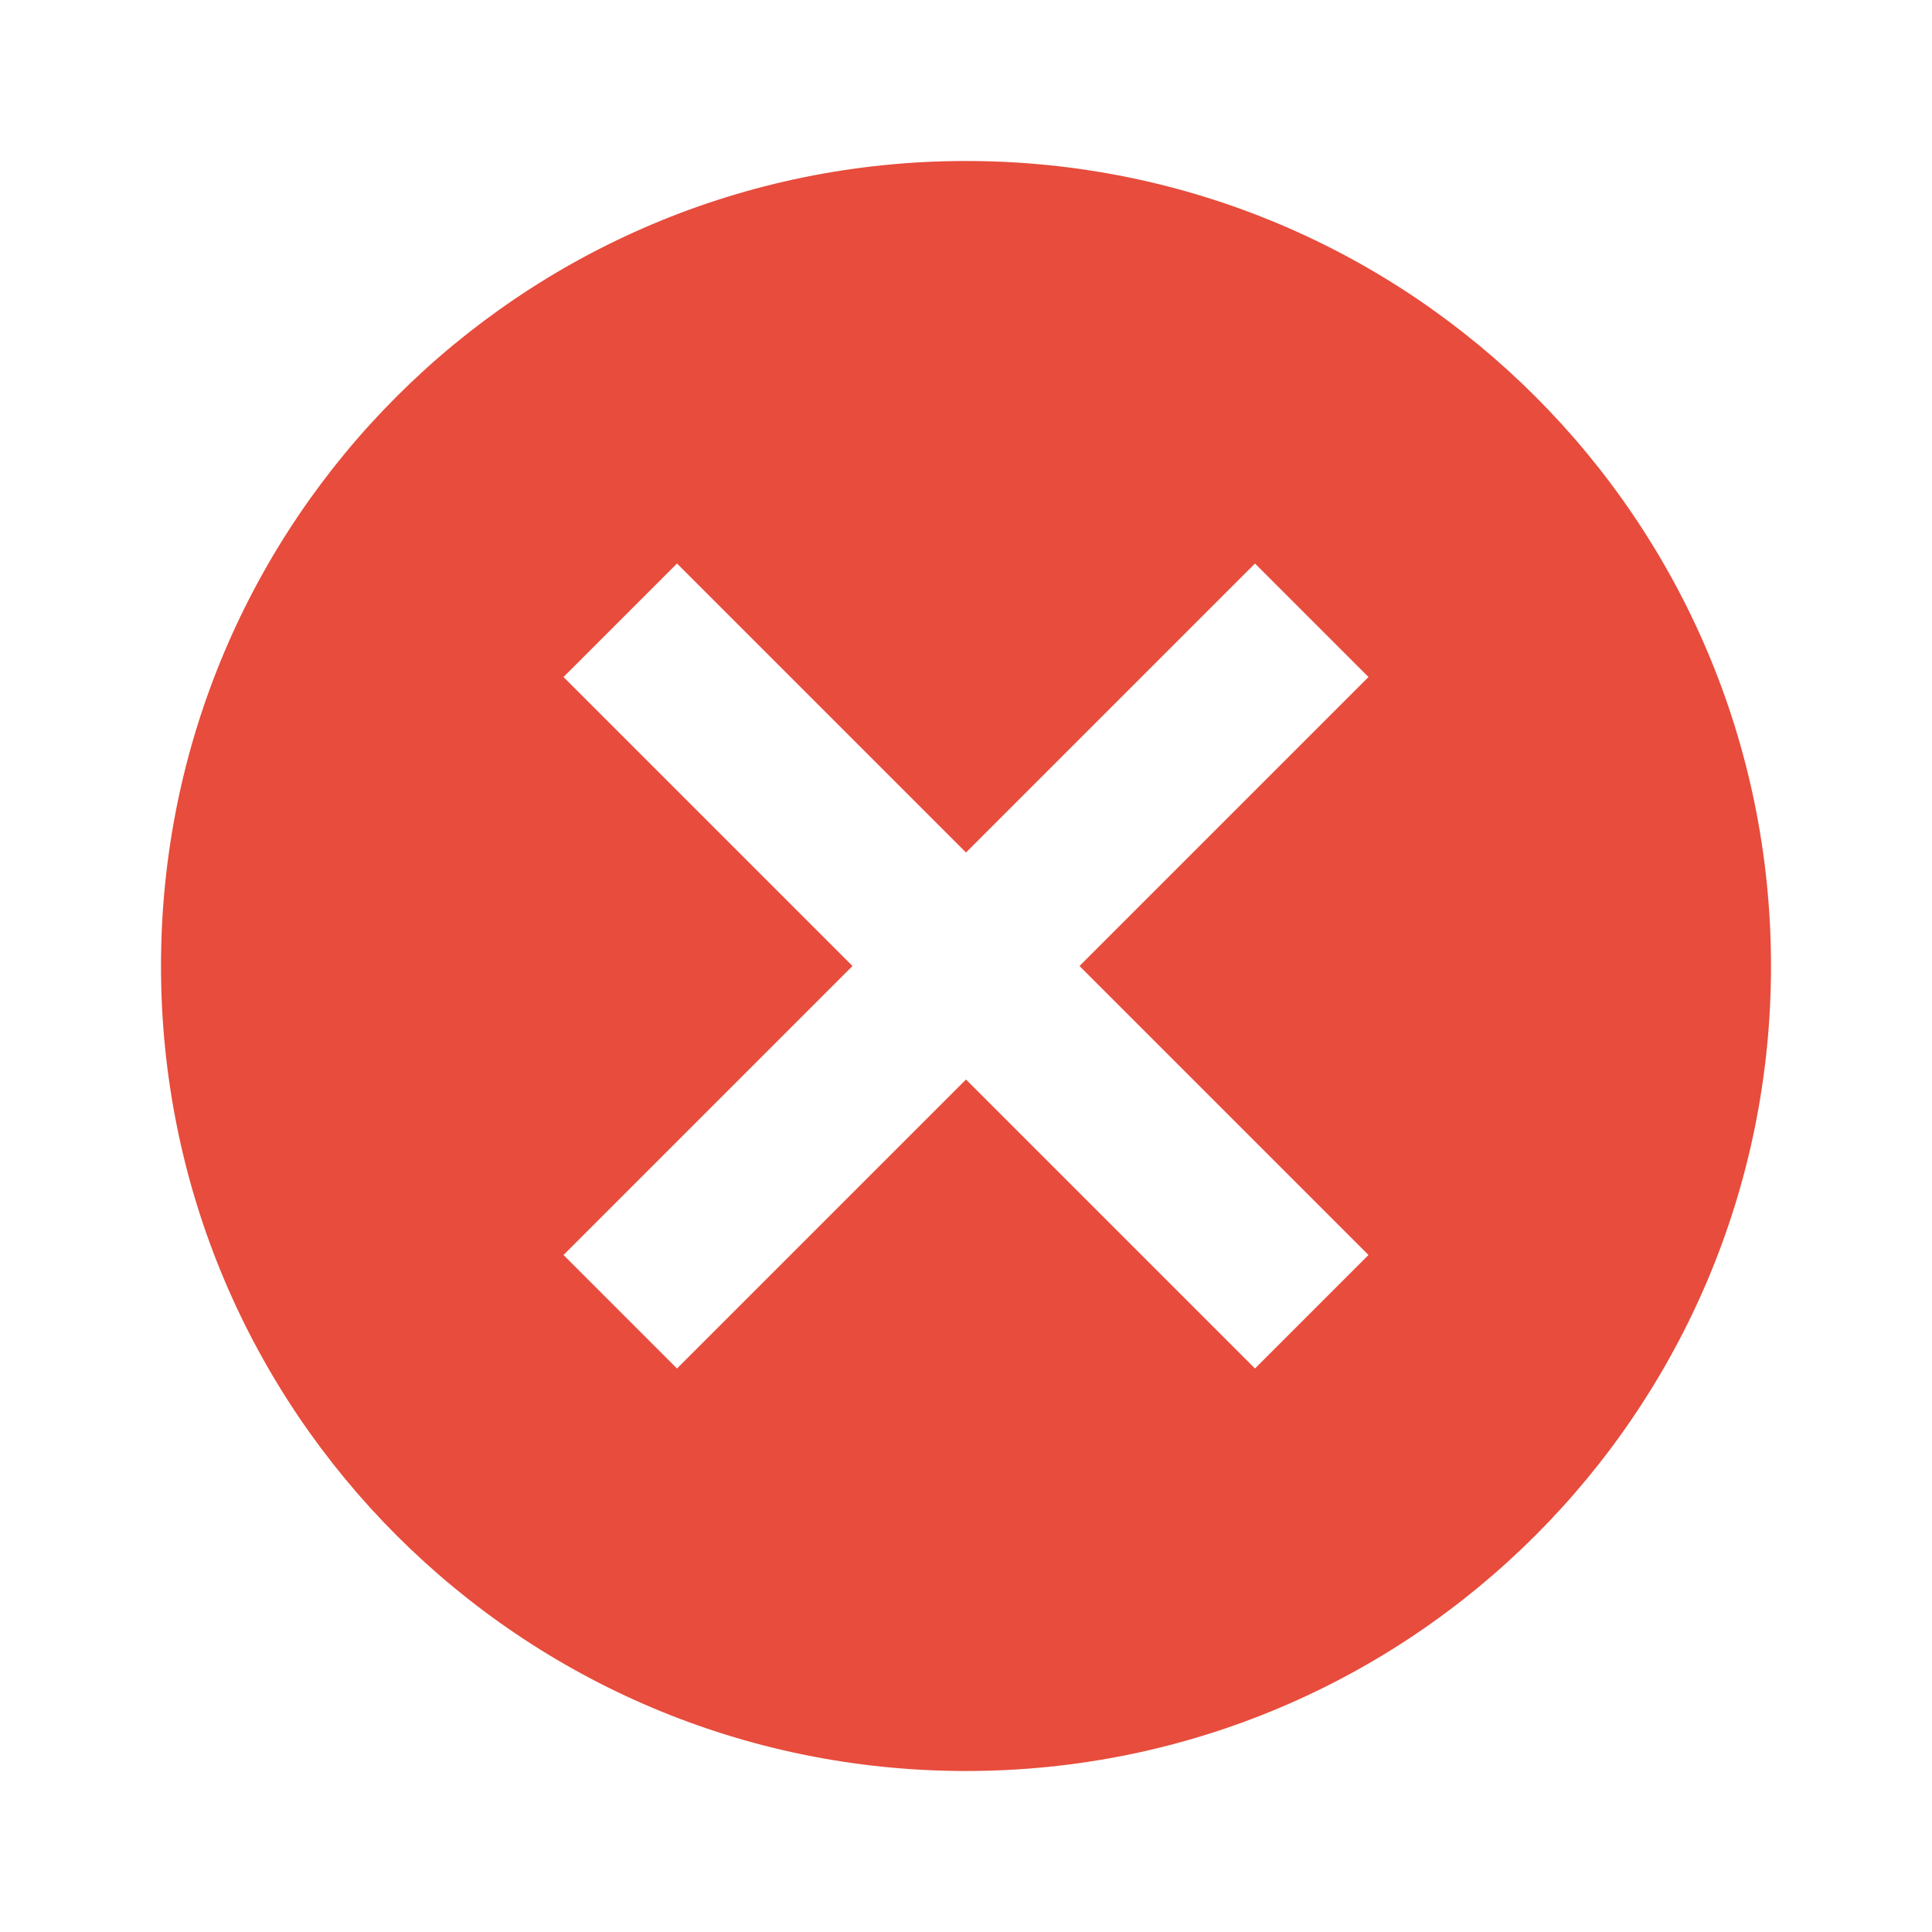
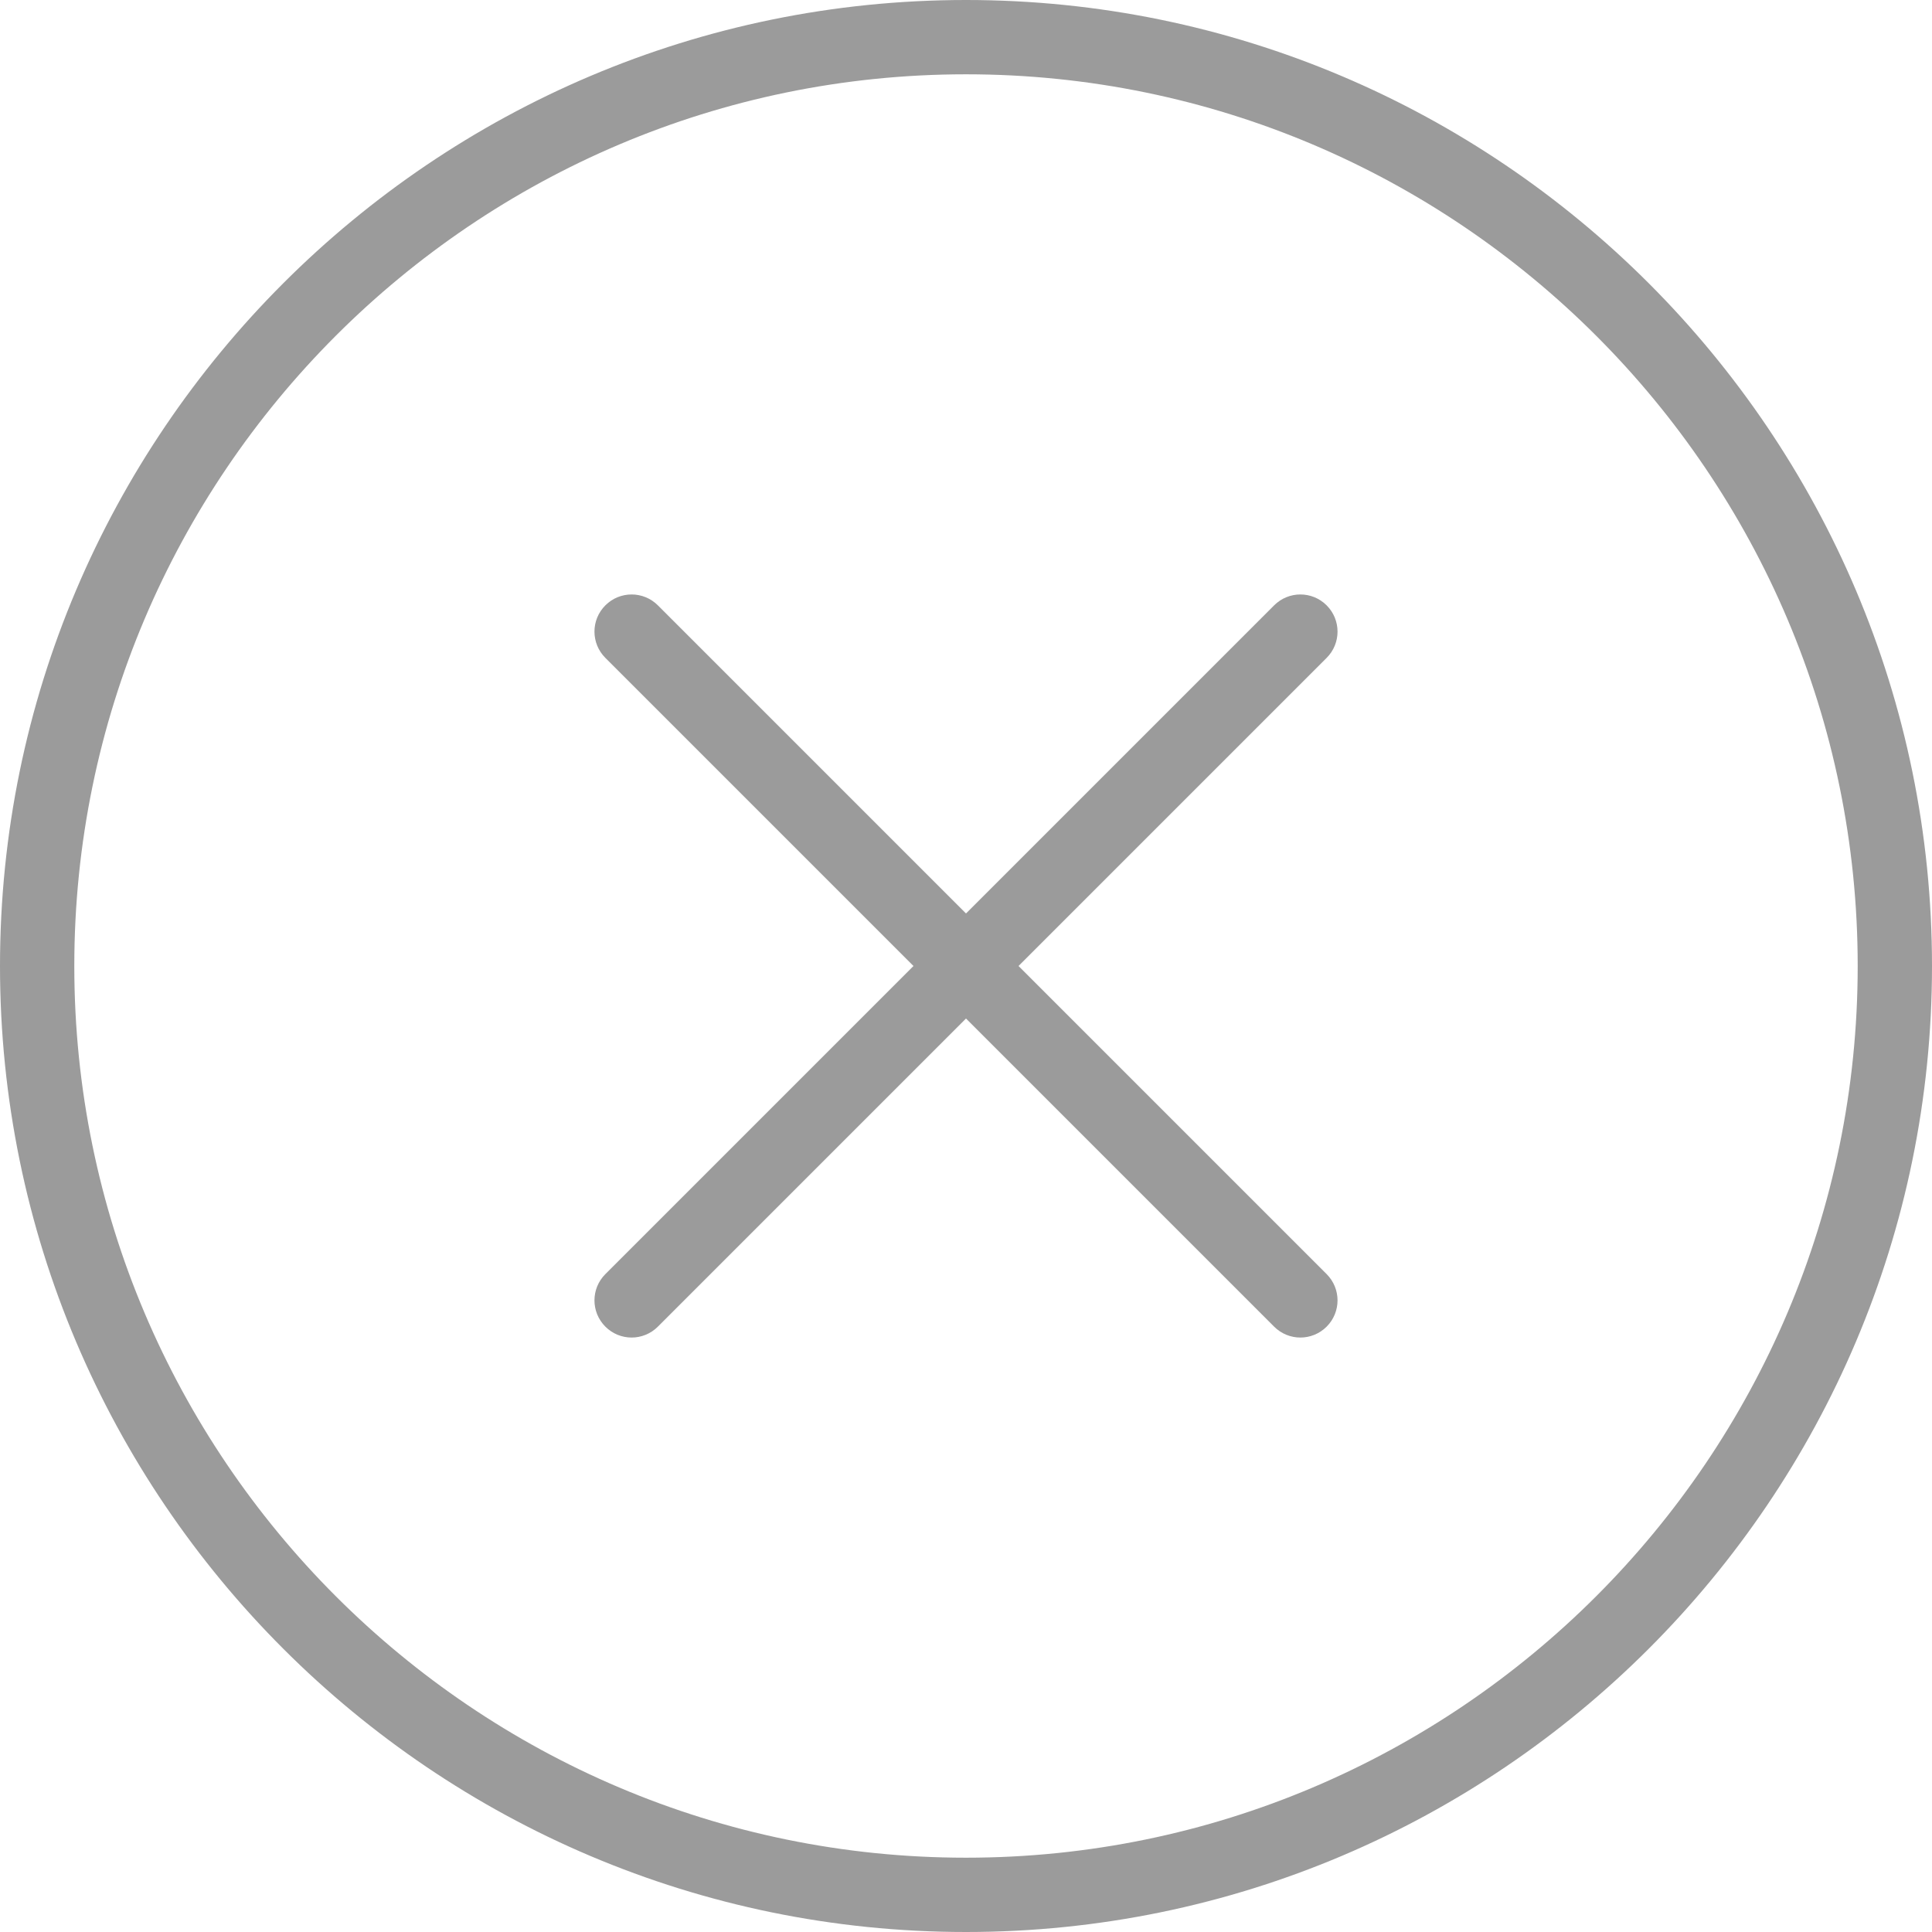
- <svg xmlns="http://www.w3.org/2000/svg" width="48pt" height="48pt" viewBox="0 0 48 48" version="1.1">
-   <g id="surface172600">
-     <path style=" stroke:none;fill-rule:nonzero;fill:rgb(90.588%,29.804%,23.529%);fill-opacity:1;" d="M 24 4 C 12.941 4 4 12.941 4 24 C 4 35.059 12.941 44 24 44 C 35.059 44 44 35.059 44 24 C 44 12.941 35.059 4 24 4 Z M 34 31.18 L 31.18 34 L 24 26.82 L 16.82 34 L 14 31.18 L 21.18 24 L 14 16.82 L 16.82 14 L 24 21.18 L 31.18 14 L 34 16.82 L 26.82 24 Z M 34 31.18 " />
+ <svg xmlns="http://www.w3.org/2000/svg" width="48px" height="48px" viewBox="0 0 48 48" version="1.1">
+   <g id="Page-1" stroke="none" stroke-width="1" fill="none" fill-rule="evenodd">
+     <g id="success" transform="translate(-111, 0)" fill="#9B9B9B" fill-rule="nonzero">
+       <g id="error" transform="translate(111, 0)">
+         <path d="M24,0 C10.767,0 0,10.766 0,24 C0,37.234 10.767,48 24,48 C37.233,48 48,37.234 48,24 C48,10.766 37.233,0 24,0 Z M24,46.154 C11.785,46.154 1.846,36.215 1.846,24 C1.846,11.785 11.785,1.846 24,1.846 C36.215,1.846 46.154,11.785 46.154,24 C46.154,36.215 36.215,46.154 24,46.154 Z" id="Shape" />
+         <path d="M32.96,15.04 C32.599,14.679 32.016,14.679 31.655,15.04 L24,22.695 L16.345,15.04 C15.984,14.679 15.401,14.679 15.04,15.04 C14.679,15.401 14.679,15.984 15.04,16.345 L22.695,24 L15.04,31.655 C14.679,32.016 14.679,32.599 15.04,32.96 C15.22,33.14 15.456,33.231 15.692,33.231 C15.929,33.231 16.165,33.14 16.345,32.96 L24,25.305 L31.655,32.96 C31.835,33.14 32.071,33.231 32.308,33.231 C32.544,33.231 32.78,33.14 32.96,32.96 C33.321,32.599 33.321,32.016 32.96,31.655 L25.305,24 L32.96,16.345 C33.321,15.984 33.321,15.401 32.96,15.04 Z" id="Path" />
+       </g>
+     </g>
  </g>
</svg>
